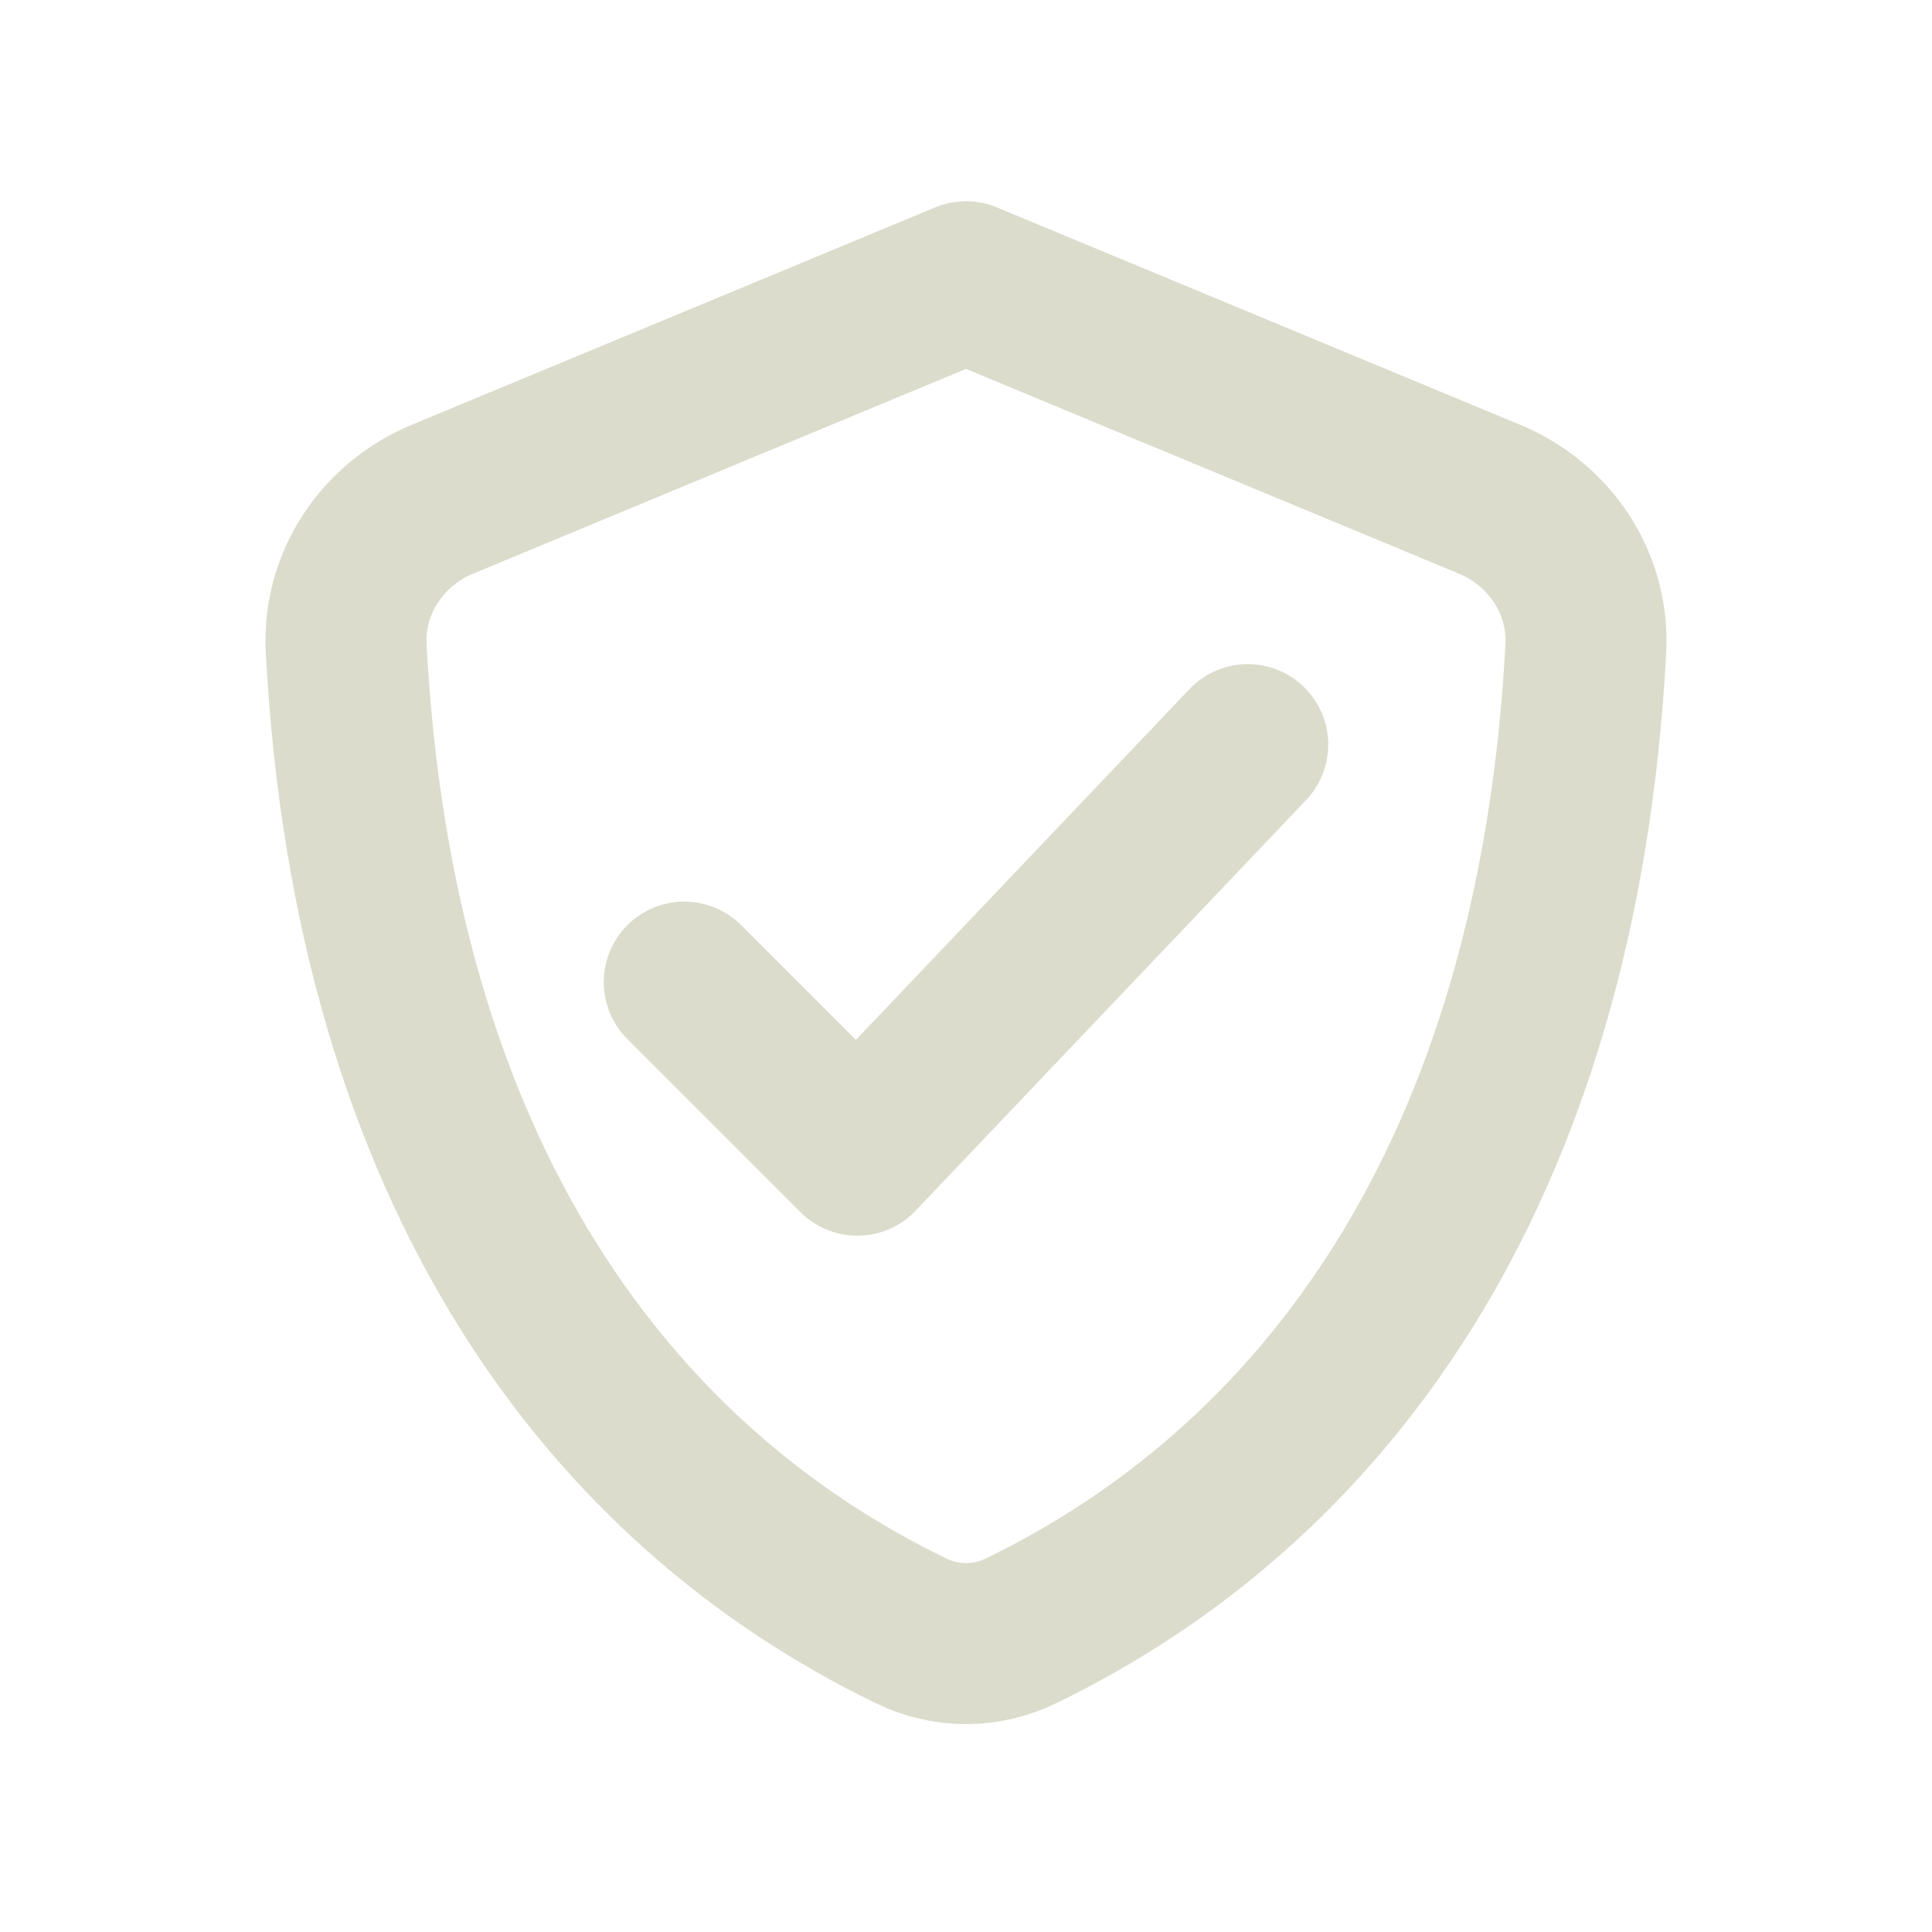
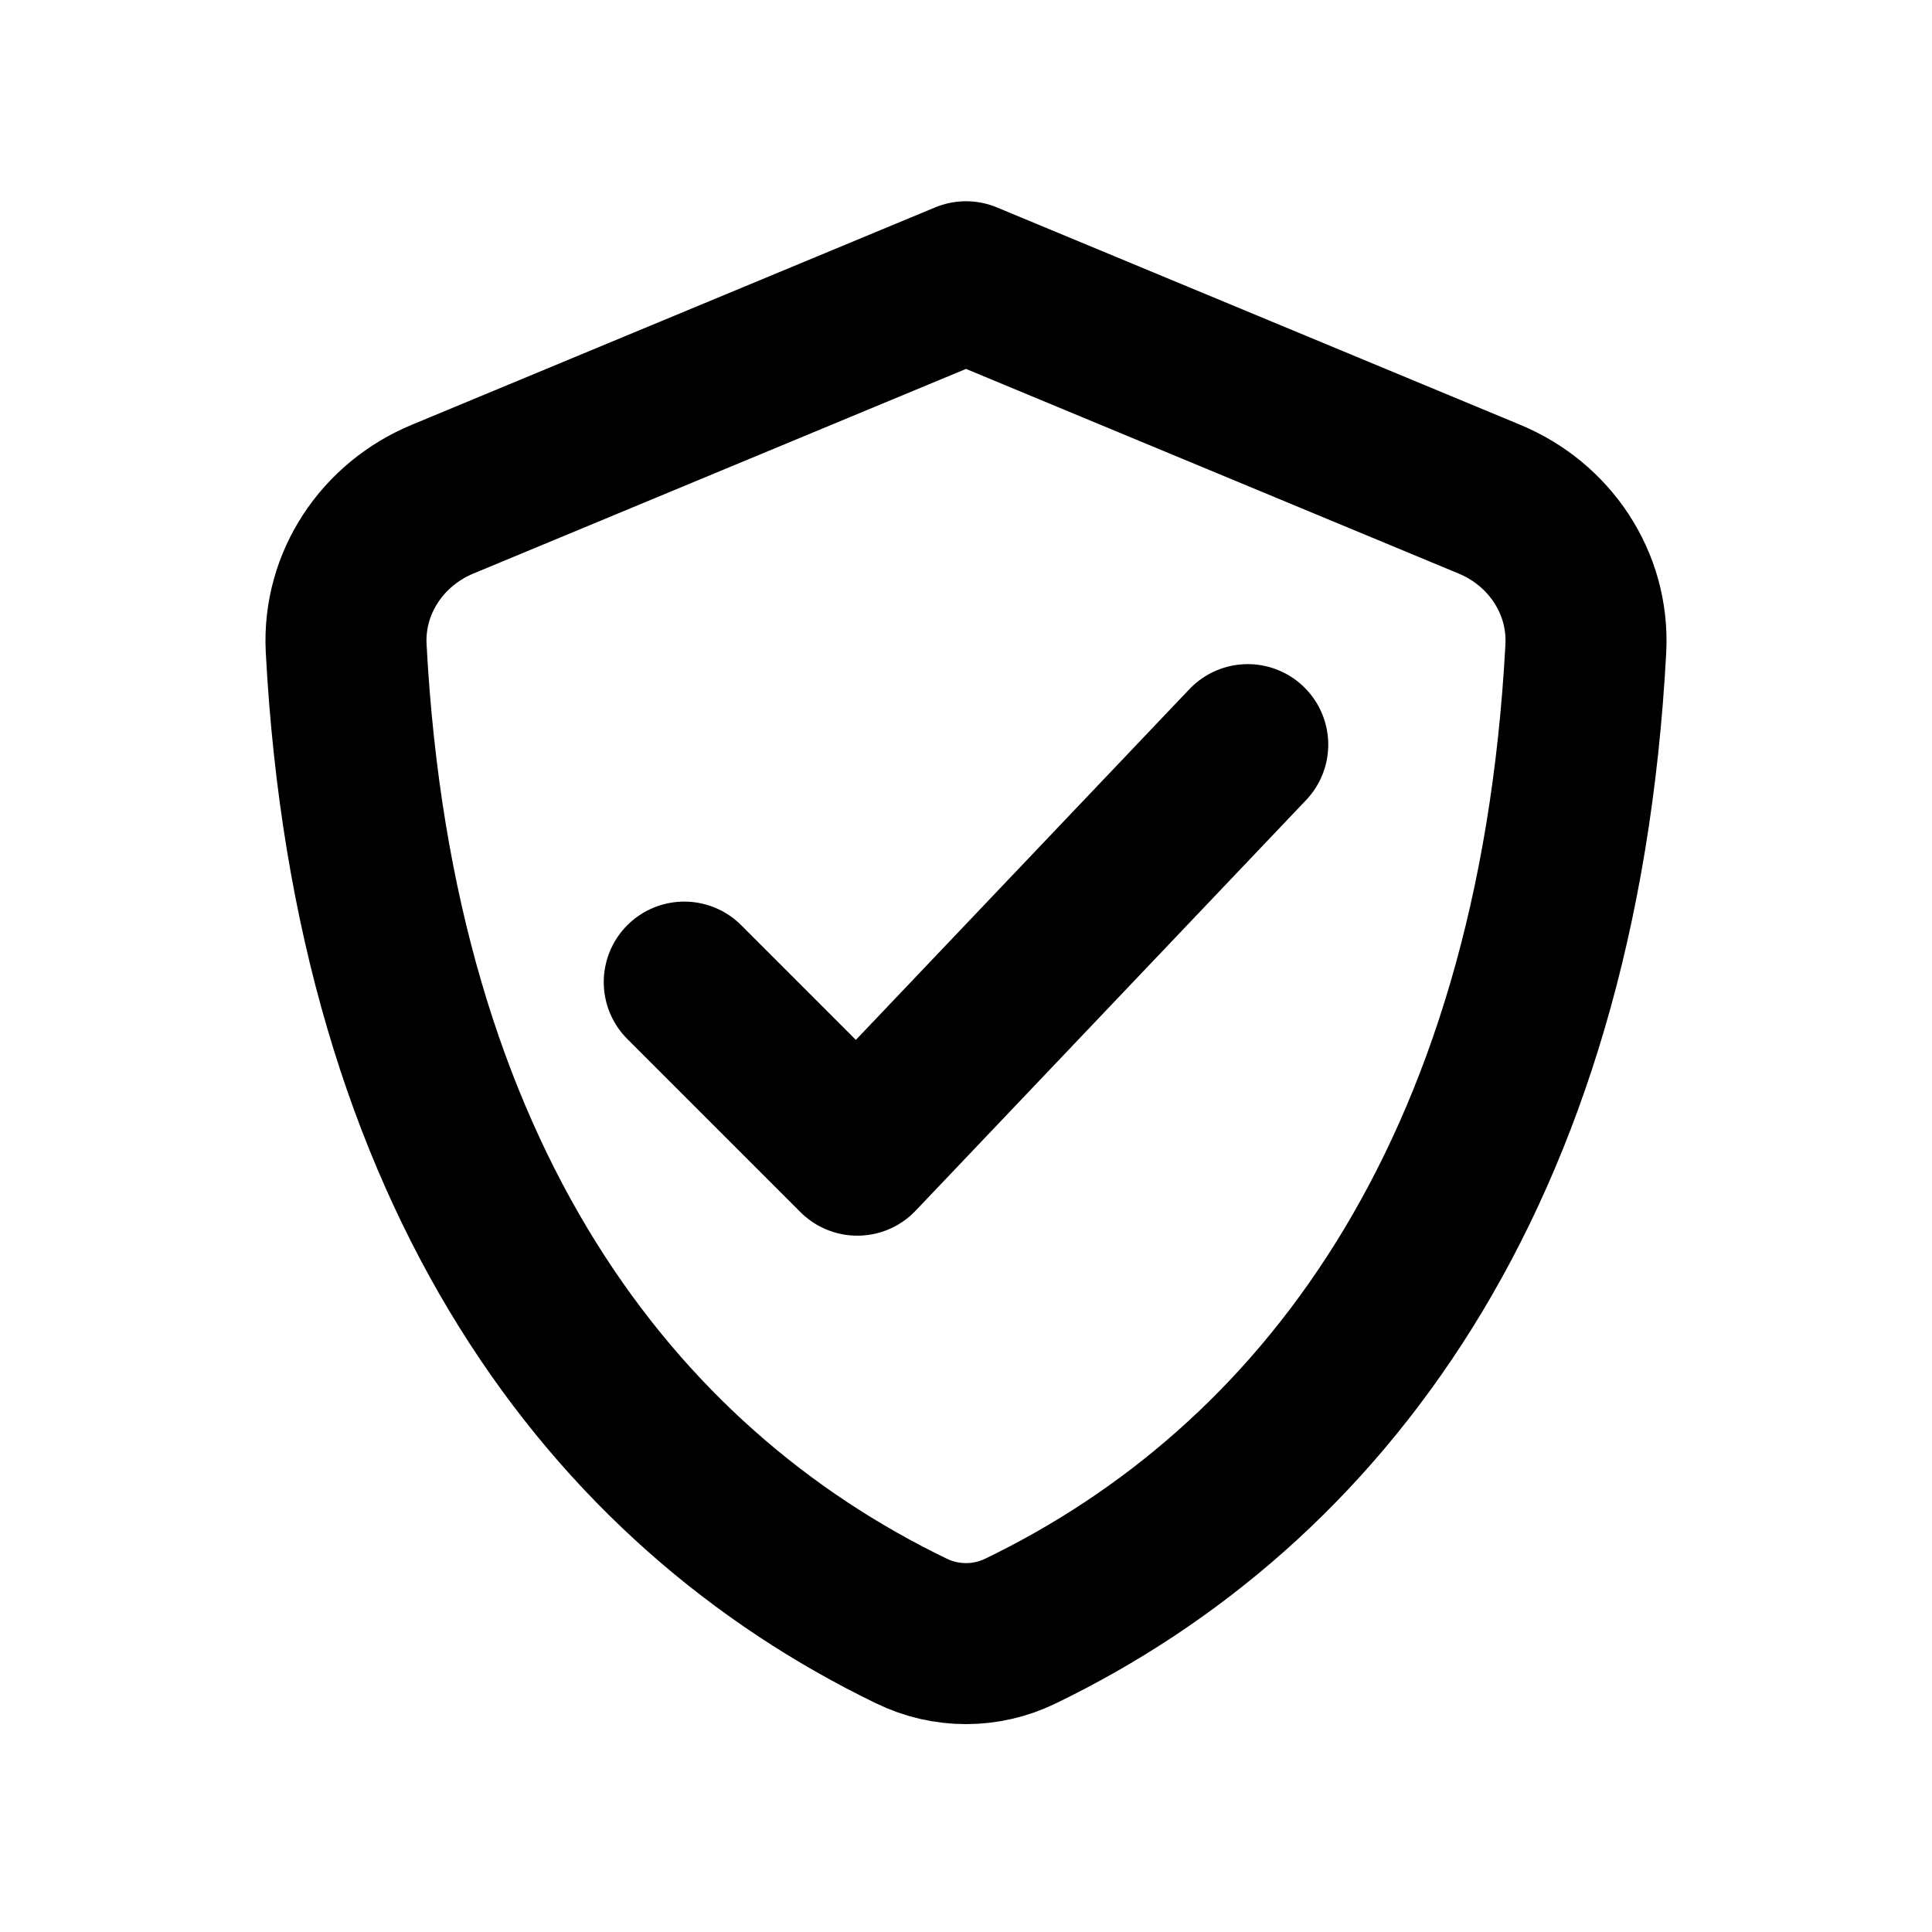
- <svg xmlns="http://www.w3.org/2000/svg" viewBox="0 0 24 24" fill="none">
-   <path d="M12 3.5 5.5 6.2c-.75.31-1.24 1.04-1.2 1.85.35 6.6 3.32 10.42 7.02 12.21.43.21.93.21 1.36 0 3.7-1.79 6.67-5.61 7.02-12.21.04-.81-.45-1.54-1.2-1.85L12 3.5Z" stroke="#dcdccc" stroke-width="2" stroke-linejoin="round" />
-   <path d="m8.5 12.2 2.15 2.15 4.85-5.1" stroke="#dcdccc" stroke-width="2" stroke-linecap="round" stroke-linejoin="round" />
+ <svg xmlns="http://www.w3.org/2000/svg" viewBox="0 0 24 24" fill="none" stroke="currentColor" stroke-width="2" stroke-linecap="round" stroke-linejoin="round">
+   <path d="M12 3.5 5.5 6.2c-.75.31-1.24 1.04-1.2 1.85.35 6.6 3.32 10.42 7.02 12.21.43.21.93.21 1.36 0 3.7-1.79 6.67-5.61 7.02-12.21.04-.81-.45-1.54-1.2-1.85L12 3.5Z" />
+   <path d="m8.5 12.2 2.15 2.15 4.85-5.1" />
</svg>
